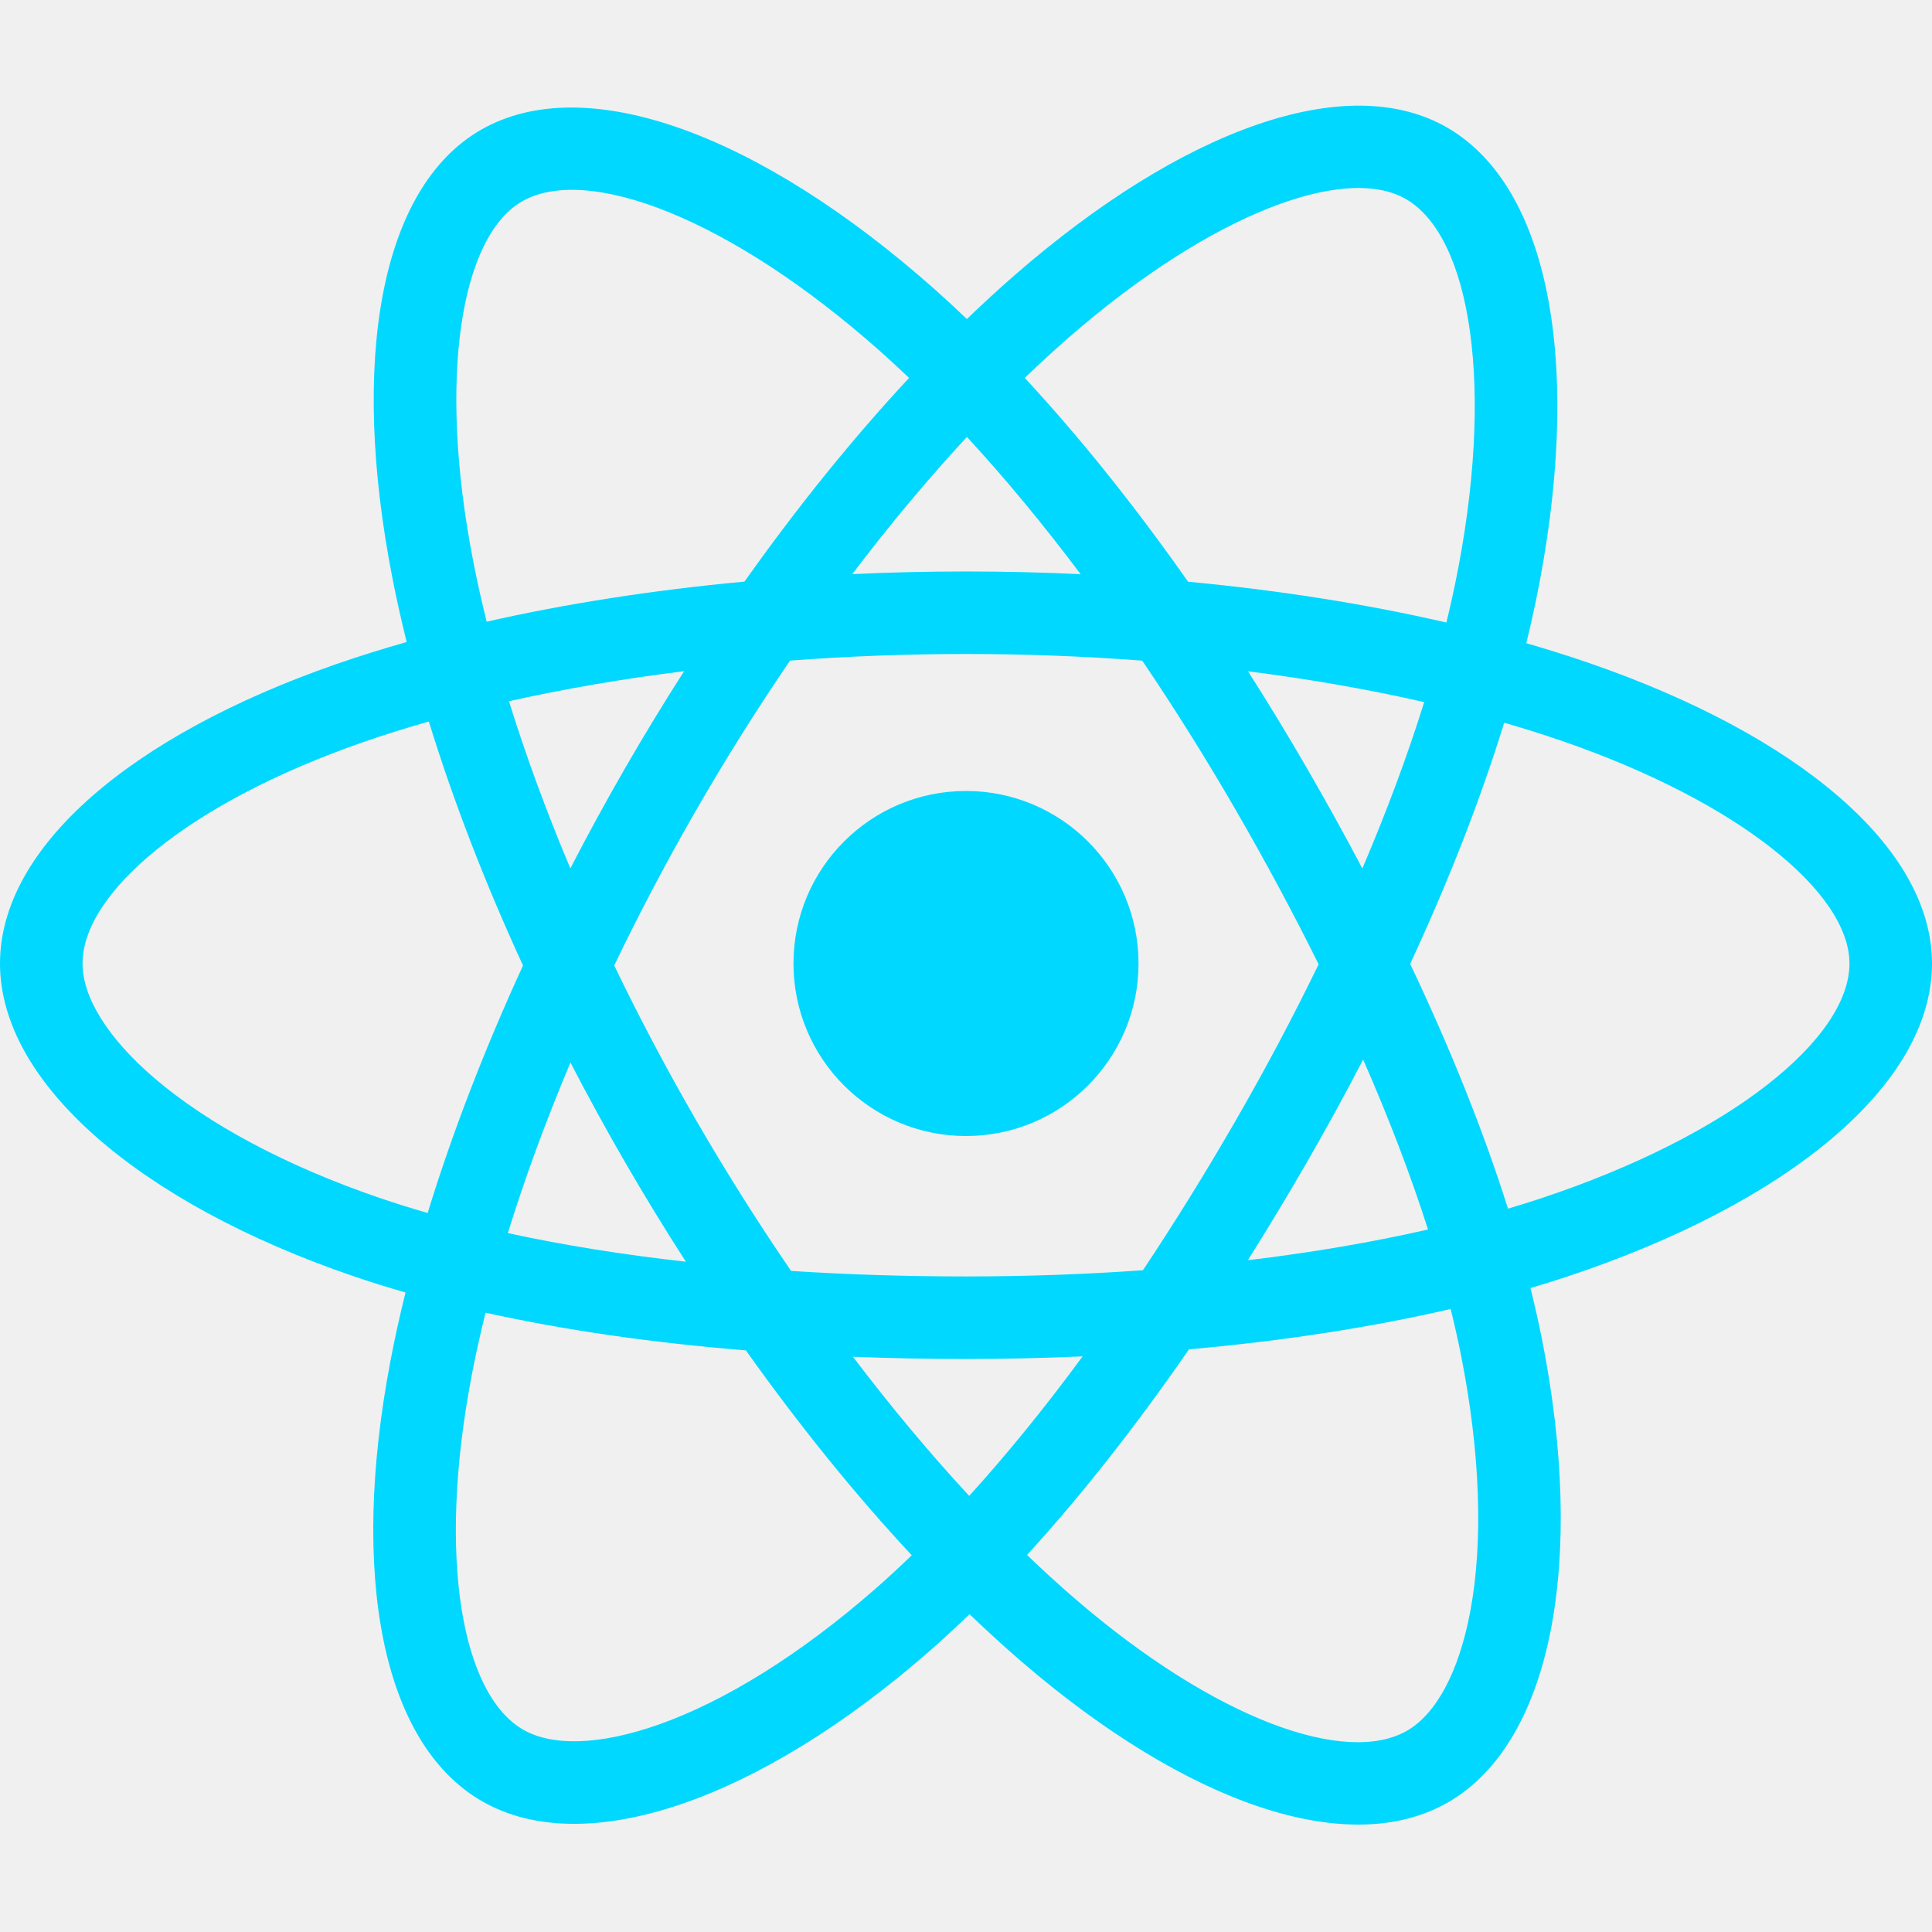
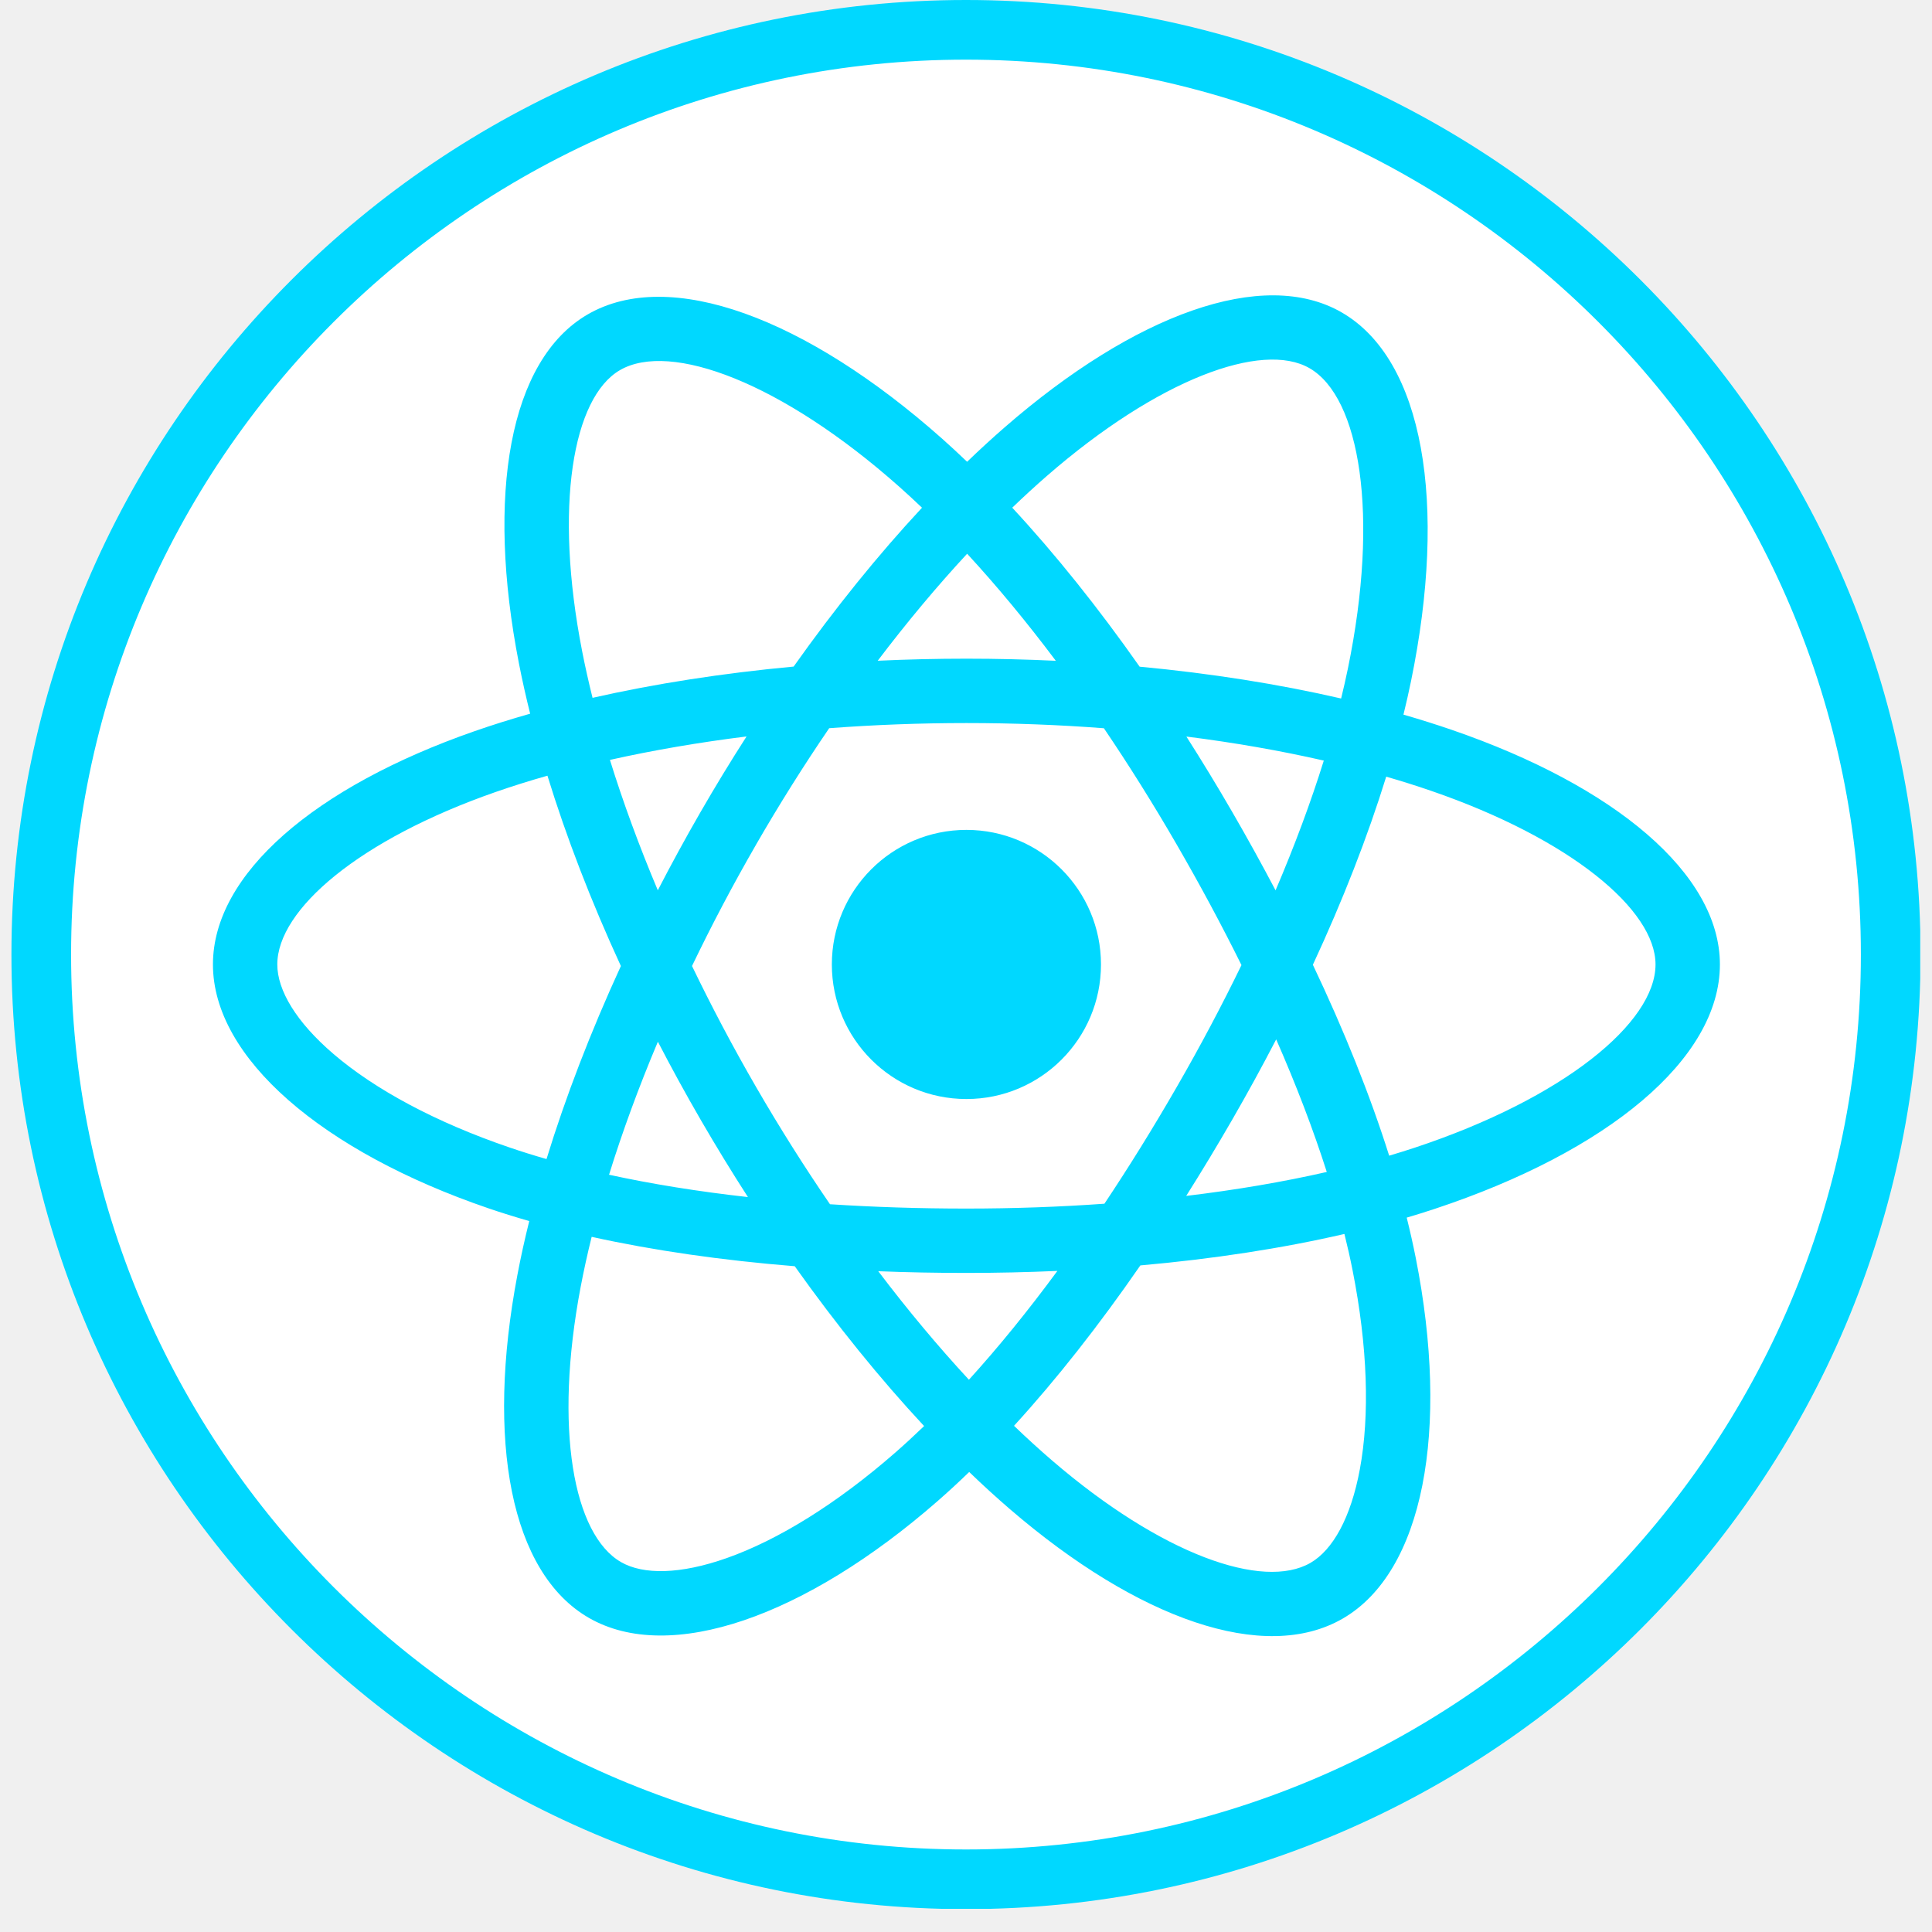
- <svg xmlns="http://www.w3.org/2000/svg" width="800px" height="800px" viewBox="0 -14 256 256" version="1.1" preserveAspectRatio="xMidYMid">
-   <g>
-     <path d="M210.483,73.824 C207.828,72.91 205.076,72.045 202.242,71.227 C202.708,69.326 203.136,67.45 203.516,65.606 C209.754,35.325 205.675,10.93 191.747,2.898 C178.392,-4.803 156.551,3.227 134.493,22.424 C132.372,24.27 130.245,26.224 128.118,28.272 C126.702,26.917 125.287,25.608 123.877,24.355 C100.759,3.829 77.587,-4.822 63.673,3.233 C50.33,10.957 46.379,33.89 51.995,62.588 C52.537,65.36 53.171,68.191 53.887,71.069 C50.608,72 47.442,72.992 44.413,74.048 C17.309,83.497 0,98.307 0,113.668 C0,129.533 18.582,145.446 46.812,155.095 C49.039,155.857 51.351,156.577 53.733,157.26 C52.96,160.373 52.288,163.423 51.723,166.398 C46.369,194.598 50.55,216.989 63.857,224.664 C77.601,232.59 100.669,224.443 123.13,204.809 C124.906,203.257 126.687,201.611 128.472,199.886 C130.786,202.114 133.095,204.222 135.393,206.2 C157.15,224.922 178.638,232.482 191.932,224.786 C205.663,216.837 210.126,192.783 204.332,163.518 C203.89,161.283 203.375,159 202.797,156.676 C204.417,156.197 206.007,155.702 207.557,155.188 C236.905,145.465 256,129.745 256,113.668 C256,98.251 238.132,83.342 210.483,73.824 L210.483,73.824 Z M204.118,144.808 C202.718,145.271 201.282,145.719 199.818,146.153 C196.578,135.896 192.206,124.99 186.855,113.721 C191.961,102.721 196.165,91.954 199.314,81.764 C201.933,82.522 204.474,83.321 206.924,84.164 C230.613,92.32 245.064,104.377 245.064,113.668 C245.064,123.564 229.458,136.411 204.118,144.808 L204.118,144.808 Z M193.604,165.642 C196.166,178.583 196.531,190.283 194.835,199.429 C193.31,207.648 190.244,213.127 186.452,215.322 C178.385,219.991 161.132,213.921 142.525,197.91 C140.392,196.074 138.244,194.115 136.088,192.04 C143.302,184.151 150.511,174.98 157.547,164.794 C169.923,163.696 181.615,161.9 192.218,159.449 C192.74,161.556 193.204,163.622 193.604,165.642 L193.604,165.642 Z M87.276,214.515 C79.394,217.298 73.116,217.378 69.321,215.19 C61.246,210.533 57.889,192.554 62.468,168.438 C62.993,165.676 63.617,162.839 64.337,159.939 C74.823,162.258 86.43,163.927 98.835,164.933 C105.919,174.9 113.336,184.061 120.811,192.083 C119.178,193.659 117.551,195.16 115.934,196.575 C106.001,205.257 96.048,211.417 87.276,214.515 L87.276,214.515 Z M50.349,144.747 C37.866,140.48 27.557,134.935 20.491,128.884 C14.141,123.447 10.936,118.048 10.936,113.668 C10.936,104.346 24.833,92.456 48.012,84.375 C50.825,83.394 53.769,82.47 56.824,81.602 C60.028,92.022 64.23,102.917 69.301,113.934 C64.164,125.115 59.902,136.183 56.667,146.726 C54.489,146.099 52.379,145.44 50.349,144.747 L50.349,144.747 Z M62.727,60.488 C57.916,35.9 61.111,17.353 69.152,12.698 C77.716,7.74 96.654,14.809 116.615,32.533 C117.891,33.666 119.172,34.851 120.456,36.078 C113.018,44.065 105.669,53.157 98.648,63.066 C86.608,64.182 75.083,65.974 64.487,68.375 C63.821,65.695 63.231,63.062 62.727,60.488 L62.727,60.488 Z M173.154,87.755 C170.621,83.38 168.02,79.108 165.369,74.952 C173.537,75.985 181.363,77.356 188.712,79.033 C186.506,86.104 183.756,93.497 180.519,101.077 C178.196,96.668 175.74,92.223 173.154,87.755 L173.154,87.755 Z M128.122,43.894 C133.166,49.359 138.218,55.46 143.187,62.08 C138.18,61.844 133.111,61.721 128,61.721 C122.937,61.721 117.906,61.841 112.93,62.074 C117.904,55.515 122.999,49.422 128.122,43.894 L128.122,43.894 Z M82.802,87.831 C80.272,92.218 77.861,96.639 75.575,101.069 C72.391,93.516 69.666,86.089 67.441,78.917 C74.745,77.283 82.534,75.946 90.65,74.933 C87.961,79.127 85.339,83.43 82.802,87.83 L82.802,87.831 L82.802,87.831 Z M90.883,153.183 C82.498,152.247 74.592,150.98 67.29,149.39 C69.551,142.091 72.335,134.505 75.588,126.79 C77.879,131.216 80.299,135.638 82.845,140.036 L82.846,140.036 C85.439,144.515 88.126,148.904 90.883,153.183 L90.883,153.183 Z M128.425,184.213 C123.241,178.621 118.071,172.434 113.022,165.78 C117.924,165.972 122.921,166.071 128,166.071 C133.218,166.071 138.376,165.953 143.453,165.727 C138.468,172.501 133.435,178.697 128.425,184.213 L128.425,184.213 Z M180.623,126.396 C184.045,134.195 186.929,141.741 189.219,148.916 C181.797,150.61 173.783,151.974 165.339,152.987 C167.997,148.776 170.62,144.43 173.198,139.961 C175.805,135.438 178.282,130.909 180.623,126.396 L180.623,126.396 Z M163.725,134.497 C159.723,141.436 155.614,148.059 151.444,154.312 C143.847,154.855 135.999,155.135 128,155.135 C120.033,155.135 112.284,154.887 104.822,154.403 C100.483,148.068 96.285,141.425 92.309,134.557 L92.31,134.557 C88.344,127.707 84.694,120.799 81.387,113.93 C84.693,107.046 88.334,100.13 92.277,93.293 L92.276,93.294 C96.229,86.439 100.39,79.828 104.689,73.533 C112.302,72.957 120.11,72.657 128,72.657 L128,72.657 C135.926,72.657 143.743,72.96 151.354,73.54 C155.587,79.789 159.72,86.378 163.689,93.235 C167.703,100.169 171.39,107.038 174.725,113.775 C171.4,120.628 167.721,127.567 163.725,134.497 L163.725,134.497 Z M186.285,12.373 C194.857,17.317 198.191,37.254 192.805,63.399 C192.461,65.067 192.075,66.766 191.654,68.488 C181.033,66.037 169.5,64.214 157.425,63.081 C150.391,53.064 143.102,43.957 135.785,36.073 C137.752,34.181 139.716,32.376 141.673,30.673 C160.572,14.226 178.237,7.732 186.285,12.373 L186.285,12.373 Z M128,90.808 C140.625,90.808 150.86,101.043 150.86,113.668 C150.86,126.293 140.625,136.528 128,136.528 C115.375,136.528 105.14,126.293 105.14,113.668 C105.14,101.043 115.375,90.808 128,90.808 L128,90.808 Z" fill="#00D8FF">
- 
- </path>
+ <svg xmlns="http://www.w3.org/2000/svg" width="500" zoomAndPan="magnify" viewBox="0 0 375 375" height="500" preserveAspectRatio="xMidYMid meet" version="1.0">
+   <defs>
+     <clipPath id="442a4e340e">
+       <path d="M 2.219 0 L 372.719 0 L 372.719 370.5 L 2.219 370.5 Z M 2.219 0 " clip-rule="nonzero" />
+     </clipPath>
+     <clipPath id="1837998b49">
+       <path d="M 41.332 57 L 333.832 57 L 333.832 318 L 41.332 318 Z M 41.332 57 " clip-rule="nonzero" />
+     </clipPath>
+   </defs>
+   <path fill="#ffffff" d="M 366.988 185.277 C 366.988 284.402 286.621 364.77 187.496 364.77 C 88.371 364.77 8.008 284.402 8.008 185.277 C 8.008 86.156 88.371 5.789 187.496 5.789 C 286.621 5.789 366.988 86.156 366.988 185.277 Z M 366.988 185.277 " fill-opacity="1" fill-rule="nonzero" />
+   <g clip-path="url(#442a4e340e)">
+     <path fill="#00d8ff" d="M 187.496 0 C 85.363 0 2.219 83.145 2.219 185.277 C 2.219 287.414 85.363 370.559 187.496 370.559 C 289.633 370.559 372.777 287.414 372.777 185.277 C 372.777 83.145 289.633 0 187.496 0 Z M 187.496 358.98 C 91.73 358.98 13.797 281.047 13.797 185.277 C 13.797 89.512 91.73 11.578 187.496 11.578 C 283.262 11.578 361.195 89.512 361.195 185.277 C 361.195 281.047 283.262 358.98 187.496 358.98 Z M 187.496 358.98 " fill-opacity="1" fill-rule="nonzero" />
+   </g>
+   <g clip-path="url(#1837998b49)">
+     <path fill="#00d8ff" d="M 281.824 141.676 C 278.789 140.633 275.645 139.645 272.41 138.707 C 272.941 136.539 273.43 134.395 273.863 132.285 C 280.992 97.688 276.332 69.816 260.418 60.637 C 245.156 51.84 220.203 61.016 195 82.949 C 192.574 85.059 190.145 87.289 187.715 89.629 C 186.098 88.082 184.48 86.586 182.871 85.152 C 156.457 61.699 129.98 51.816 114.082 61.02 C 98.836 69.848 94.324 96.051 100.738 128.84 C 101.359 132.004 102.082 135.238 102.902 138.527 C 99.152 139.594 95.535 140.727 92.074 141.934 C 61.109 152.73 41.332 169.648 41.332 187.203 C 41.332 205.328 62.562 223.512 94.816 234.535 C 97.363 235.406 100.004 236.227 102.727 237.008 C 101.84 240.566 101.074 244.051 100.43 247.449 C 94.312 279.672 99.09 305.254 114.293 314.023 C 129.996 323.078 156.352 313.77 182.016 291.336 C 184.047 289.562 186.082 287.684 188.121 285.711 C 190.762 288.258 193.402 290.668 196.027 292.926 C 220.887 314.316 245.438 322.957 260.629 314.164 C 276.316 305.082 281.414 277.598 274.797 244.16 C 274.289 241.605 273.703 238.996 273.043 236.34 C 274.891 235.793 276.711 235.23 278.48 234.641 C 312.012 223.531 333.832 205.57 333.832 187.203 C 333.832 169.586 313.414 152.551 281.824 141.676 Z M 274.551 222.781 C 272.953 223.309 271.312 223.82 269.637 224.316 C 265.938 212.598 260.941 200.137 254.828 187.262 C 260.66 174.695 265.465 162.391 269.062 150.75 C 272.055 151.613 274.957 152.527 277.758 153.492 C 304.824 162.809 321.336 176.586 321.336 187.203 C 321.336 198.508 303.504 213.188 274.551 222.781 Z M 262.539 246.586 C 265.465 261.371 265.883 274.738 263.945 285.191 C 262.203 294.582 258.699 300.84 254.367 303.348 C 245.148 308.684 225.438 301.75 204.176 283.453 C 201.738 281.355 199.285 279.117 196.82 276.746 C 205.062 267.734 213.301 257.254 221.34 245.617 C 235.48 244.363 248.84 242.312 260.953 239.512 C 261.551 241.918 262.082 244.277 262.539 246.586 Z M 141.051 302.426 C 132.043 305.605 124.871 305.699 120.535 303.199 C 111.309 297.875 107.473 277.336 112.707 249.781 C 113.305 246.625 114.02 243.383 114.84 240.07 C 126.824 242.719 140.082 244.625 154.258 245.773 C 162.352 257.164 170.828 267.629 179.367 276.797 C 177.5 278.598 175.641 280.312 173.793 281.93 C 162.445 291.848 151.074 298.887 141.051 302.426 Z M 98.859 222.711 C 84.594 217.836 72.816 211.5 64.742 204.586 C 57.488 198.375 53.824 192.207 53.824 187.203 C 53.824 176.551 69.703 162.965 96.188 153.73 C 99.402 152.609 102.766 151.555 106.258 150.562 C 109.918 162.469 114.719 174.918 120.512 187.504 C 114.645 200.281 109.773 212.926 106.078 224.973 C 103.59 224.258 101.18 223.504 98.859 222.711 Z M 113 126.438 C 107.504 98.348 111.156 77.152 120.344 71.836 C 130.129 66.172 151.766 74.246 174.574 94.5 C 176.031 95.793 177.492 97.148 178.961 98.547 C 170.461 107.676 162.066 118.062 154.043 129.383 C 140.289 130.66 127.117 132.707 115.012 135.449 C 114.25 132.387 113.578 129.379 113 126.438 Z M 239.172 157.594 C 236.277 152.594 233.309 147.715 230.277 142.965 C 239.609 144.145 248.551 145.711 256.949 147.629 C 254.43 155.707 251.285 164.156 247.586 172.816 C 244.934 167.777 242.129 162.699 239.172 157.594 Z M 187.719 107.48 C 193.484 113.723 199.254 120.695 204.934 128.258 C 199.211 127.988 193.422 127.848 187.582 127.848 C 181.797 127.848 176.047 127.984 170.363 128.25 C 176.043 120.758 181.867 113.793 187.719 107.48 Z M 135.938 157.68 C 133.047 162.695 130.293 167.746 127.68 172.805 C 124.043 164.176 120.93 155.691 118.387 147.496 C 126.73 145.629 135.633 144.102 144.906 142.945 C 141.832 147.734 138.836 152.652 135.938 157.68 Z M 145.172 232.352 C 135.59 231.281 126.559 229.832 118.215 228.016 C 120.797 219.676 123.98 211.008 127.695 202.195 C 130.312 207.25 133.078 212.305 135.988 217.328 C 138.953 222.445 142.02 227.461 145.172 232.352 Z M 188.066 267.805 C 182.145 261.414 176.234 254.348 170.469 246.742 C 176.066 246.965 181.777 247.074 187.582 247.074 C 193.543 247.074 199.438 246.941 205.238 246.684 C 199.543 254.422 193.789 261.504 188.066 267.805 Z M 247.707 201.746 C 251.617 210.656 254.91 219.277 257.527 227.477 C 249.047 229.41 239.891 230.969 230.242 232.125 C 233.281 227.316 236.277 222.348 239.223 217.242 C 242.203 212.074 245.031 206.902 247.707 201.746 Z M 228.398 211 C 223.828 218.93 219.133 226.496 214.367 233.641 C 205.688 234.262 196.719 234.582 187.582 234.582 C 178.477 234.582 169.625 234.297 161.098 233.742 C 156.141 226.508 151.344 218.914 146.801 211.066 C 142.27 203.242 138.102 195.348 134.32 187.5 C 138.098 179.633 142.258 171.734 146.766 163.922 L 146.762 163.922 C 151.281 156.09 156.035 148.535 160.945 141.344 C 169.645 140.688 178.566 140.344 187.582 140.344 C 196.637 140.344 205.566 140.688 214.266 141.352 C 219.102 148.492 223.824 156.02 228.359 163.855 C 232.945 171.777 237.156 179.625 240.969 187.324 C 237.168 195.152 232.965 203.082 228.398 211 Z M 254.176 71.465 C 263.969 77.113 267.781 99.895 261.625 129.766 C 261.234 131.672 260.789 133.613 260.312 135.578 C 248.176 132.781 234.996 130.695 221.203 129.402 C 213.164 117.957 204.836 107.551 196.477 98.543 C 198.723 96.379 200.969 94.32 203.203 92.375 C 224.797 73.582 244.98 66.16 254.176 71.465 Z M 187.582 161.082 C 202.004 161.082 213.699 172.777 213.699 187.203 C 213.699 201.625 202.004 213.32 187.582 213.32 C 173.156 213.32 161.461 201.625 161.461 187.203 C 161.461 172.777 173.156 161.082 187.582 161.082 Z M 187.582 161.082 " fill-opacity="1" fill-rule="nonzero" />
  </g>
</svg>
